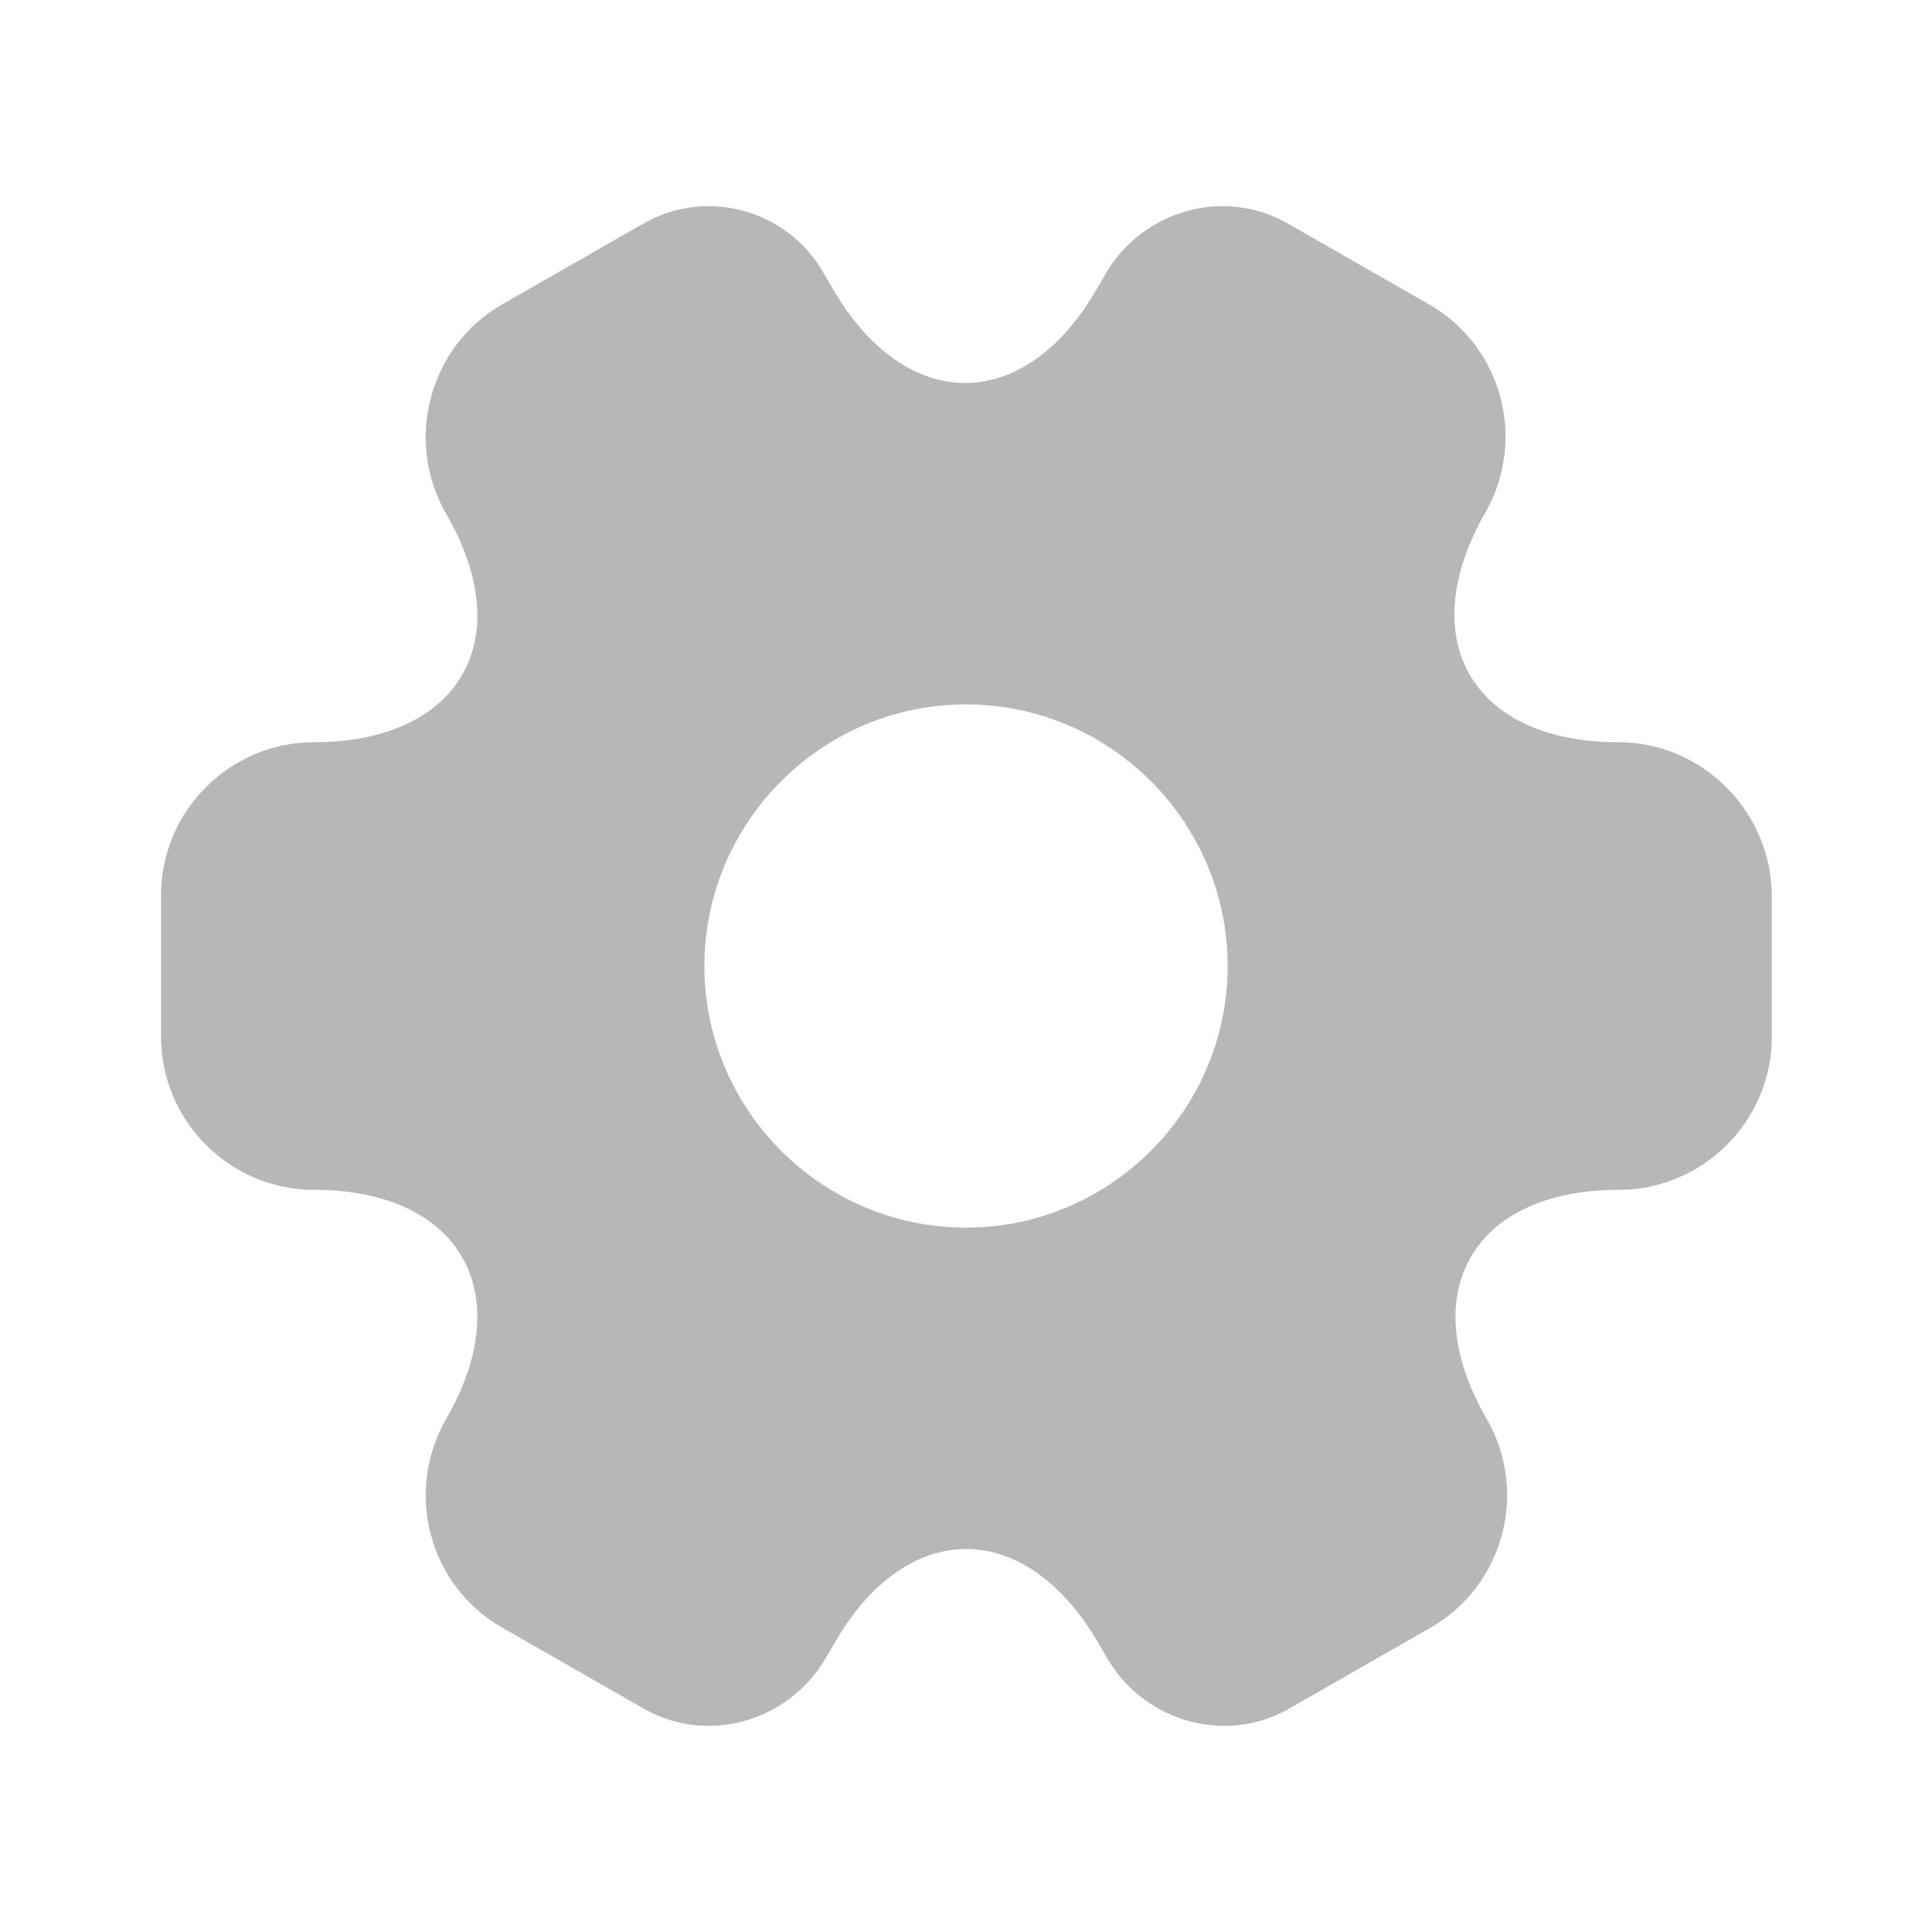
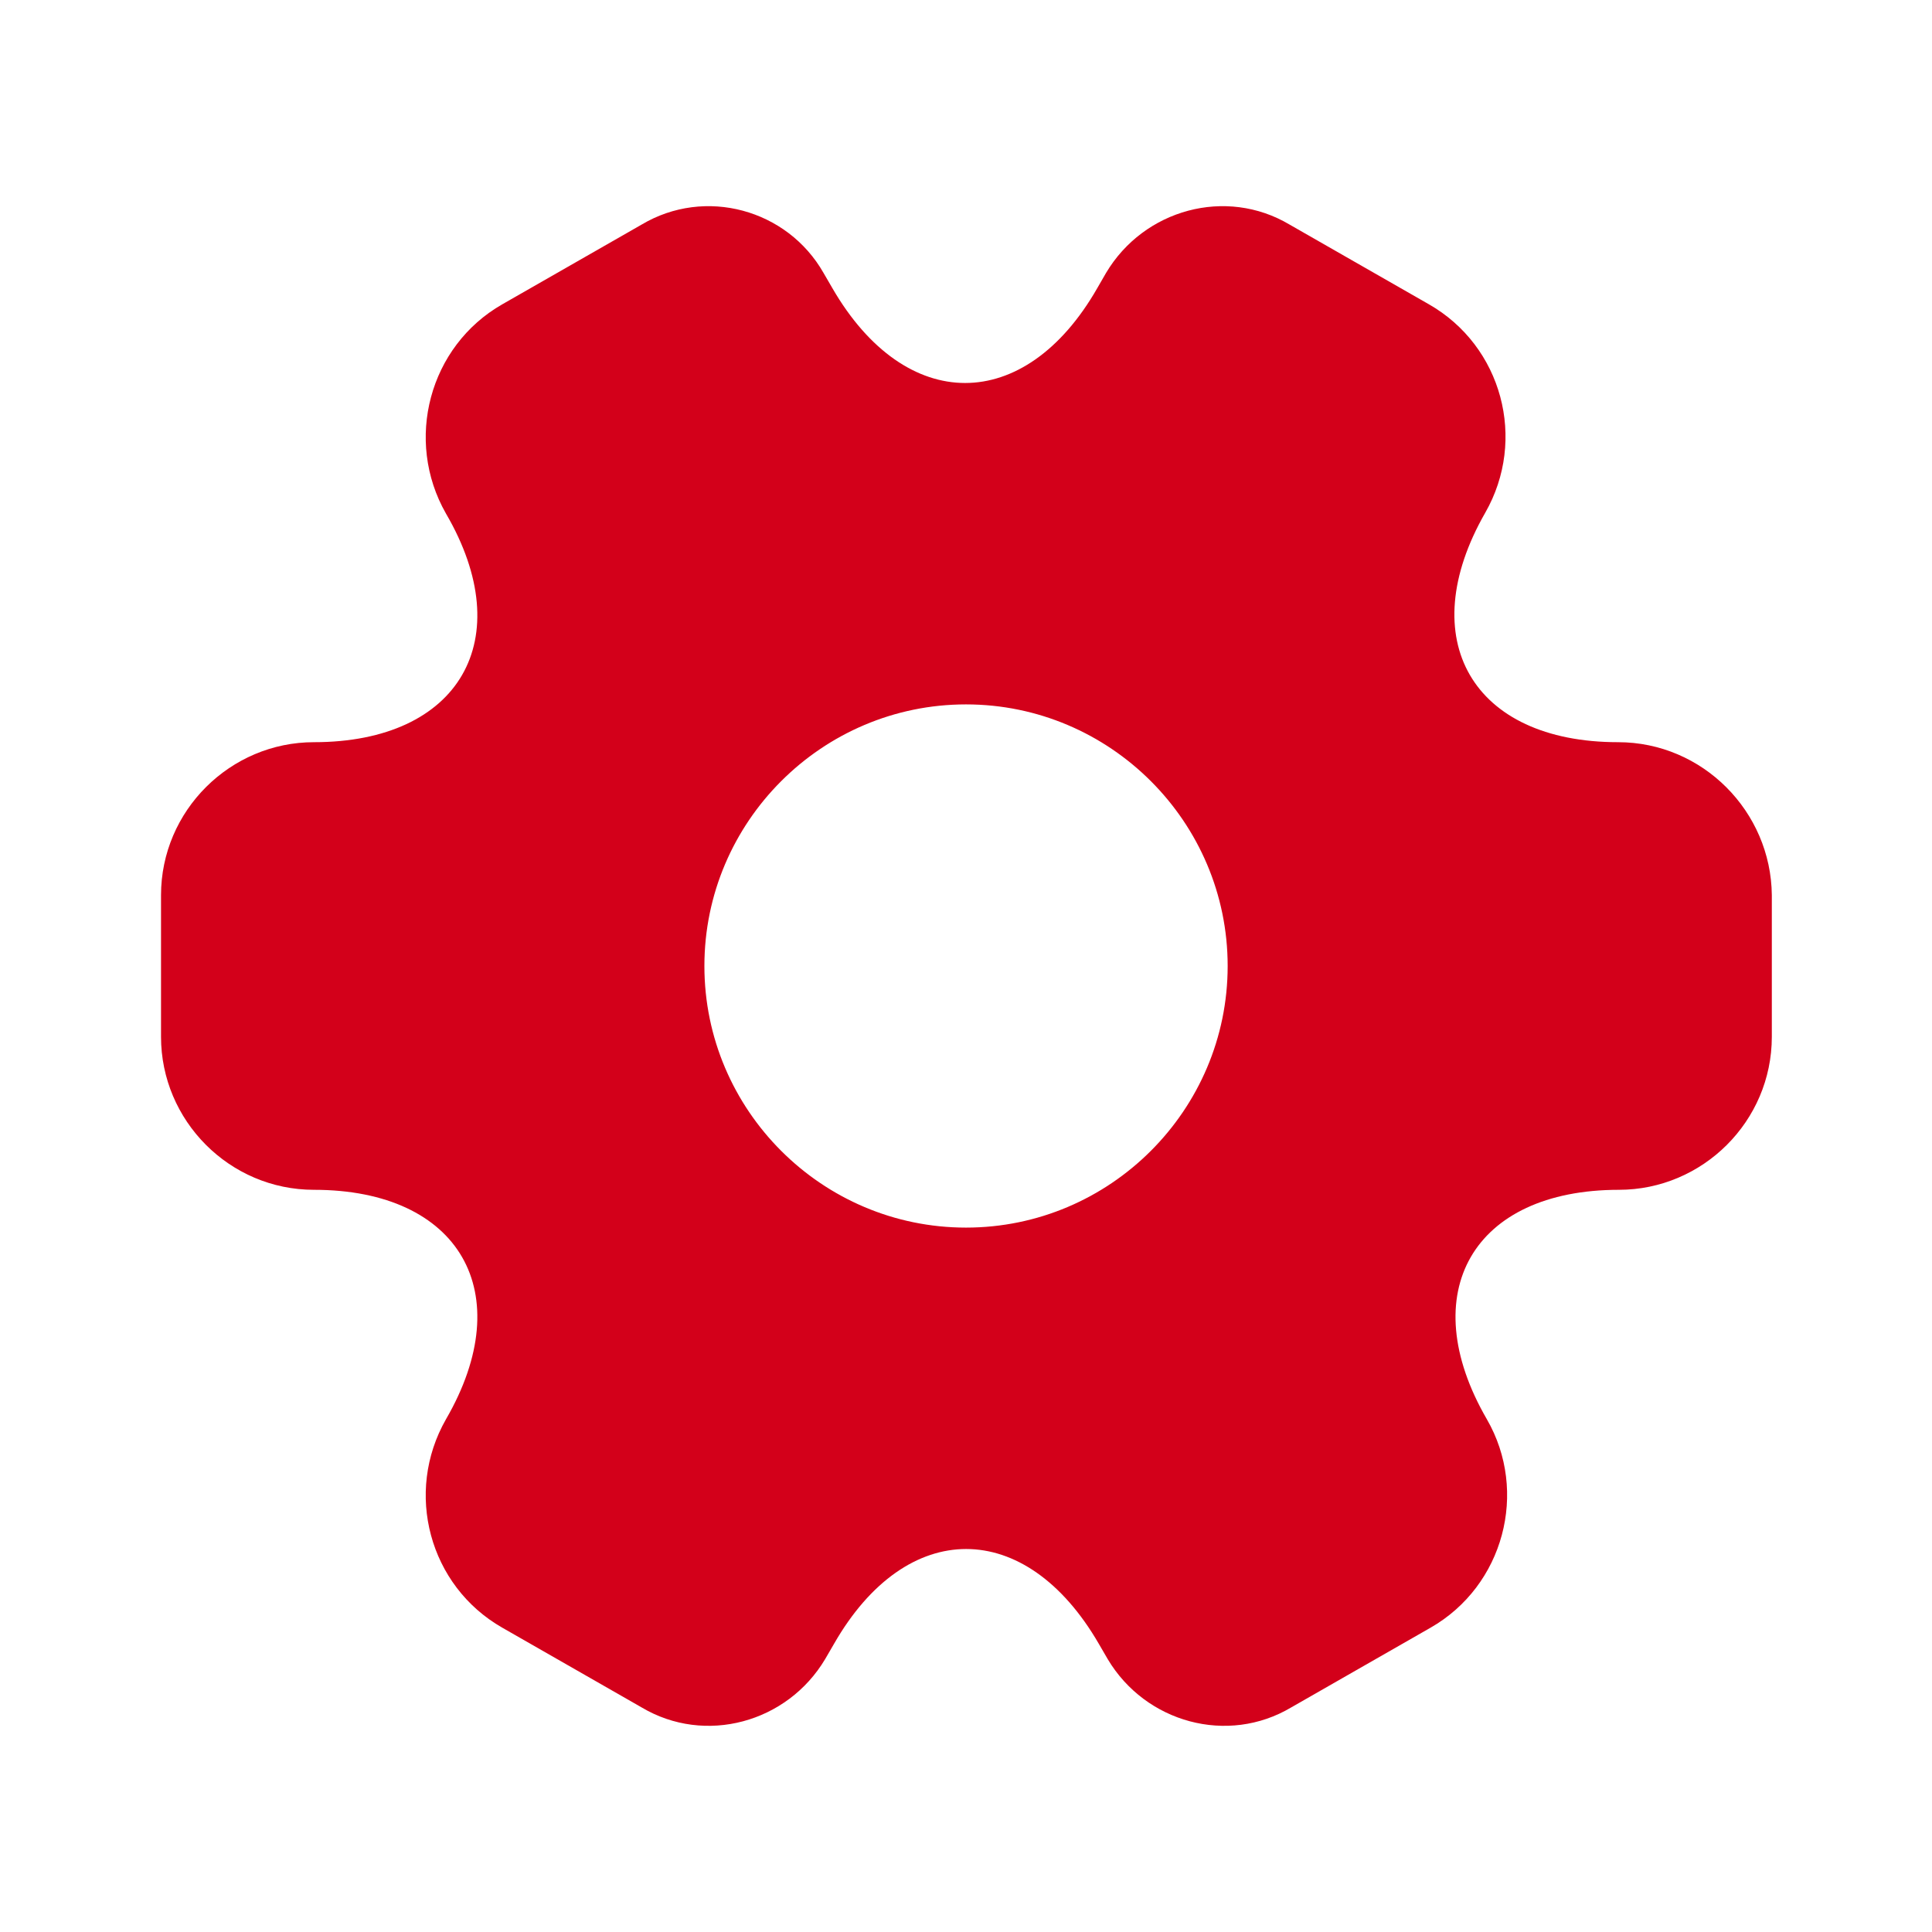
<svg xmlns="http://www.w3.org/2000/svg" width="32" height="32" viewBox="0 0 32 32" fill="none">
-   <path d="M26.8 12.293C24.387 12.293 23.4 10.587 24.6 8.493C25.294 7.28 24.88 5.733 23.667 5.04L21.36 3.72C20.307 3.093 18.947 3.467 18.32 4.52L18.174 4.773C16.974 6.867 15 6.867 13.787 4.773L13.64 4.52C13.04 3.467 11.68 3.093 10.627 3.72L8.32 5.04C7.107 5.733 6.694 7.293 7.387 8.507C8.6 10.587 7.614 12.293 5.2 12.293C3.814 12.293 2.667 13.427 2.667 14.827V17.173C2.667 18.56 3.8 19.707 5.2 19.707C7.614 19.707 8.6 21.413 7.387 23.507C6.694 24.72 7.107 26.267 8.32 26.96L10.627 28.28C11.68 28.907 13.04 28.533 13.667 27.48L13.814 27.227C15.014 25.133 16.987 25.133 18.2 27.227L18.347 27.48C18.974 28.533 20.334 28.907 21.387 28.28L23.694 26.96C24.907 26.267 25.32 24.707 24.627 23.507C23.414 21.413 24.4 19.707 26.814 19.707C28.2 19.707 29.347 18.573 29.347 17.173V14.827C29.334 13.44 28.2 12.293 26.8 12.293ZM16 20.333C13.614 20.333 11.667 18.387 11.667 16C11.667 13.613 13.614 11.667 16 11.667C18.387 11.667 20.334 13.613 20.334 16C20.334 18.387 18.387 20.333 16 20.333Z" fill="#B7B7B7" />
+   <path d="M26.8 12.293C24.387 12.293 23.4 10.587 24.6 8.493C25.294 7.28 24.88 5.733 23.667 5.04L21.36 3.72C20.307 3.093 18.947 3.467 18.32 4.52L18.174 4.773C16.974 6.867 15 6.867 13.787 4.773L13.64 4.52C13.04 3.467 11.68 3.093 10.627 3.72L8.32 5.04C7.107 5.733 6.694 7.293 7.387 8.507C8.6 10.587 7.614 12.293 5.2 12.293C3.814 12.293 2.667 13.427 2.667 14.827V17.173C2.667 18.56 3.8 19.707 5.2 19.707C7.614 19.707 8.6 21.413 7.387 23.507C6.694 24.72 7.107 26.267 8.32 26.96L10.627 28.28C11.68 28.907 13.04 28.533 13.667 27.48L13.814 27.227C15.014 25.133 16.987 25.133 18.2 27.227L18.347 27.48C18.974 28.533 20.334 28.907 21.387 28.28L23.694 26.96C24.907 26.267 25.32 24.707 24.627 23.507C23.414 21.413 24.4 19.707 26.814 19.707C28.2 19.707 29.347 18.573 29.347 17.173V14.827C29.334 13.44 28.2 12.293 26.8 12.293ZM16 20.333C13.614 20.333 11.667 18.387 11.667 16C11.667 13.613 13.614 11.667 16 11.667C18.387 11.667 20.334 13.613 20.334 16C20.334 18.387 18.387 20.333 16 20.333Z" fill="#D3001A" />
</svg>
